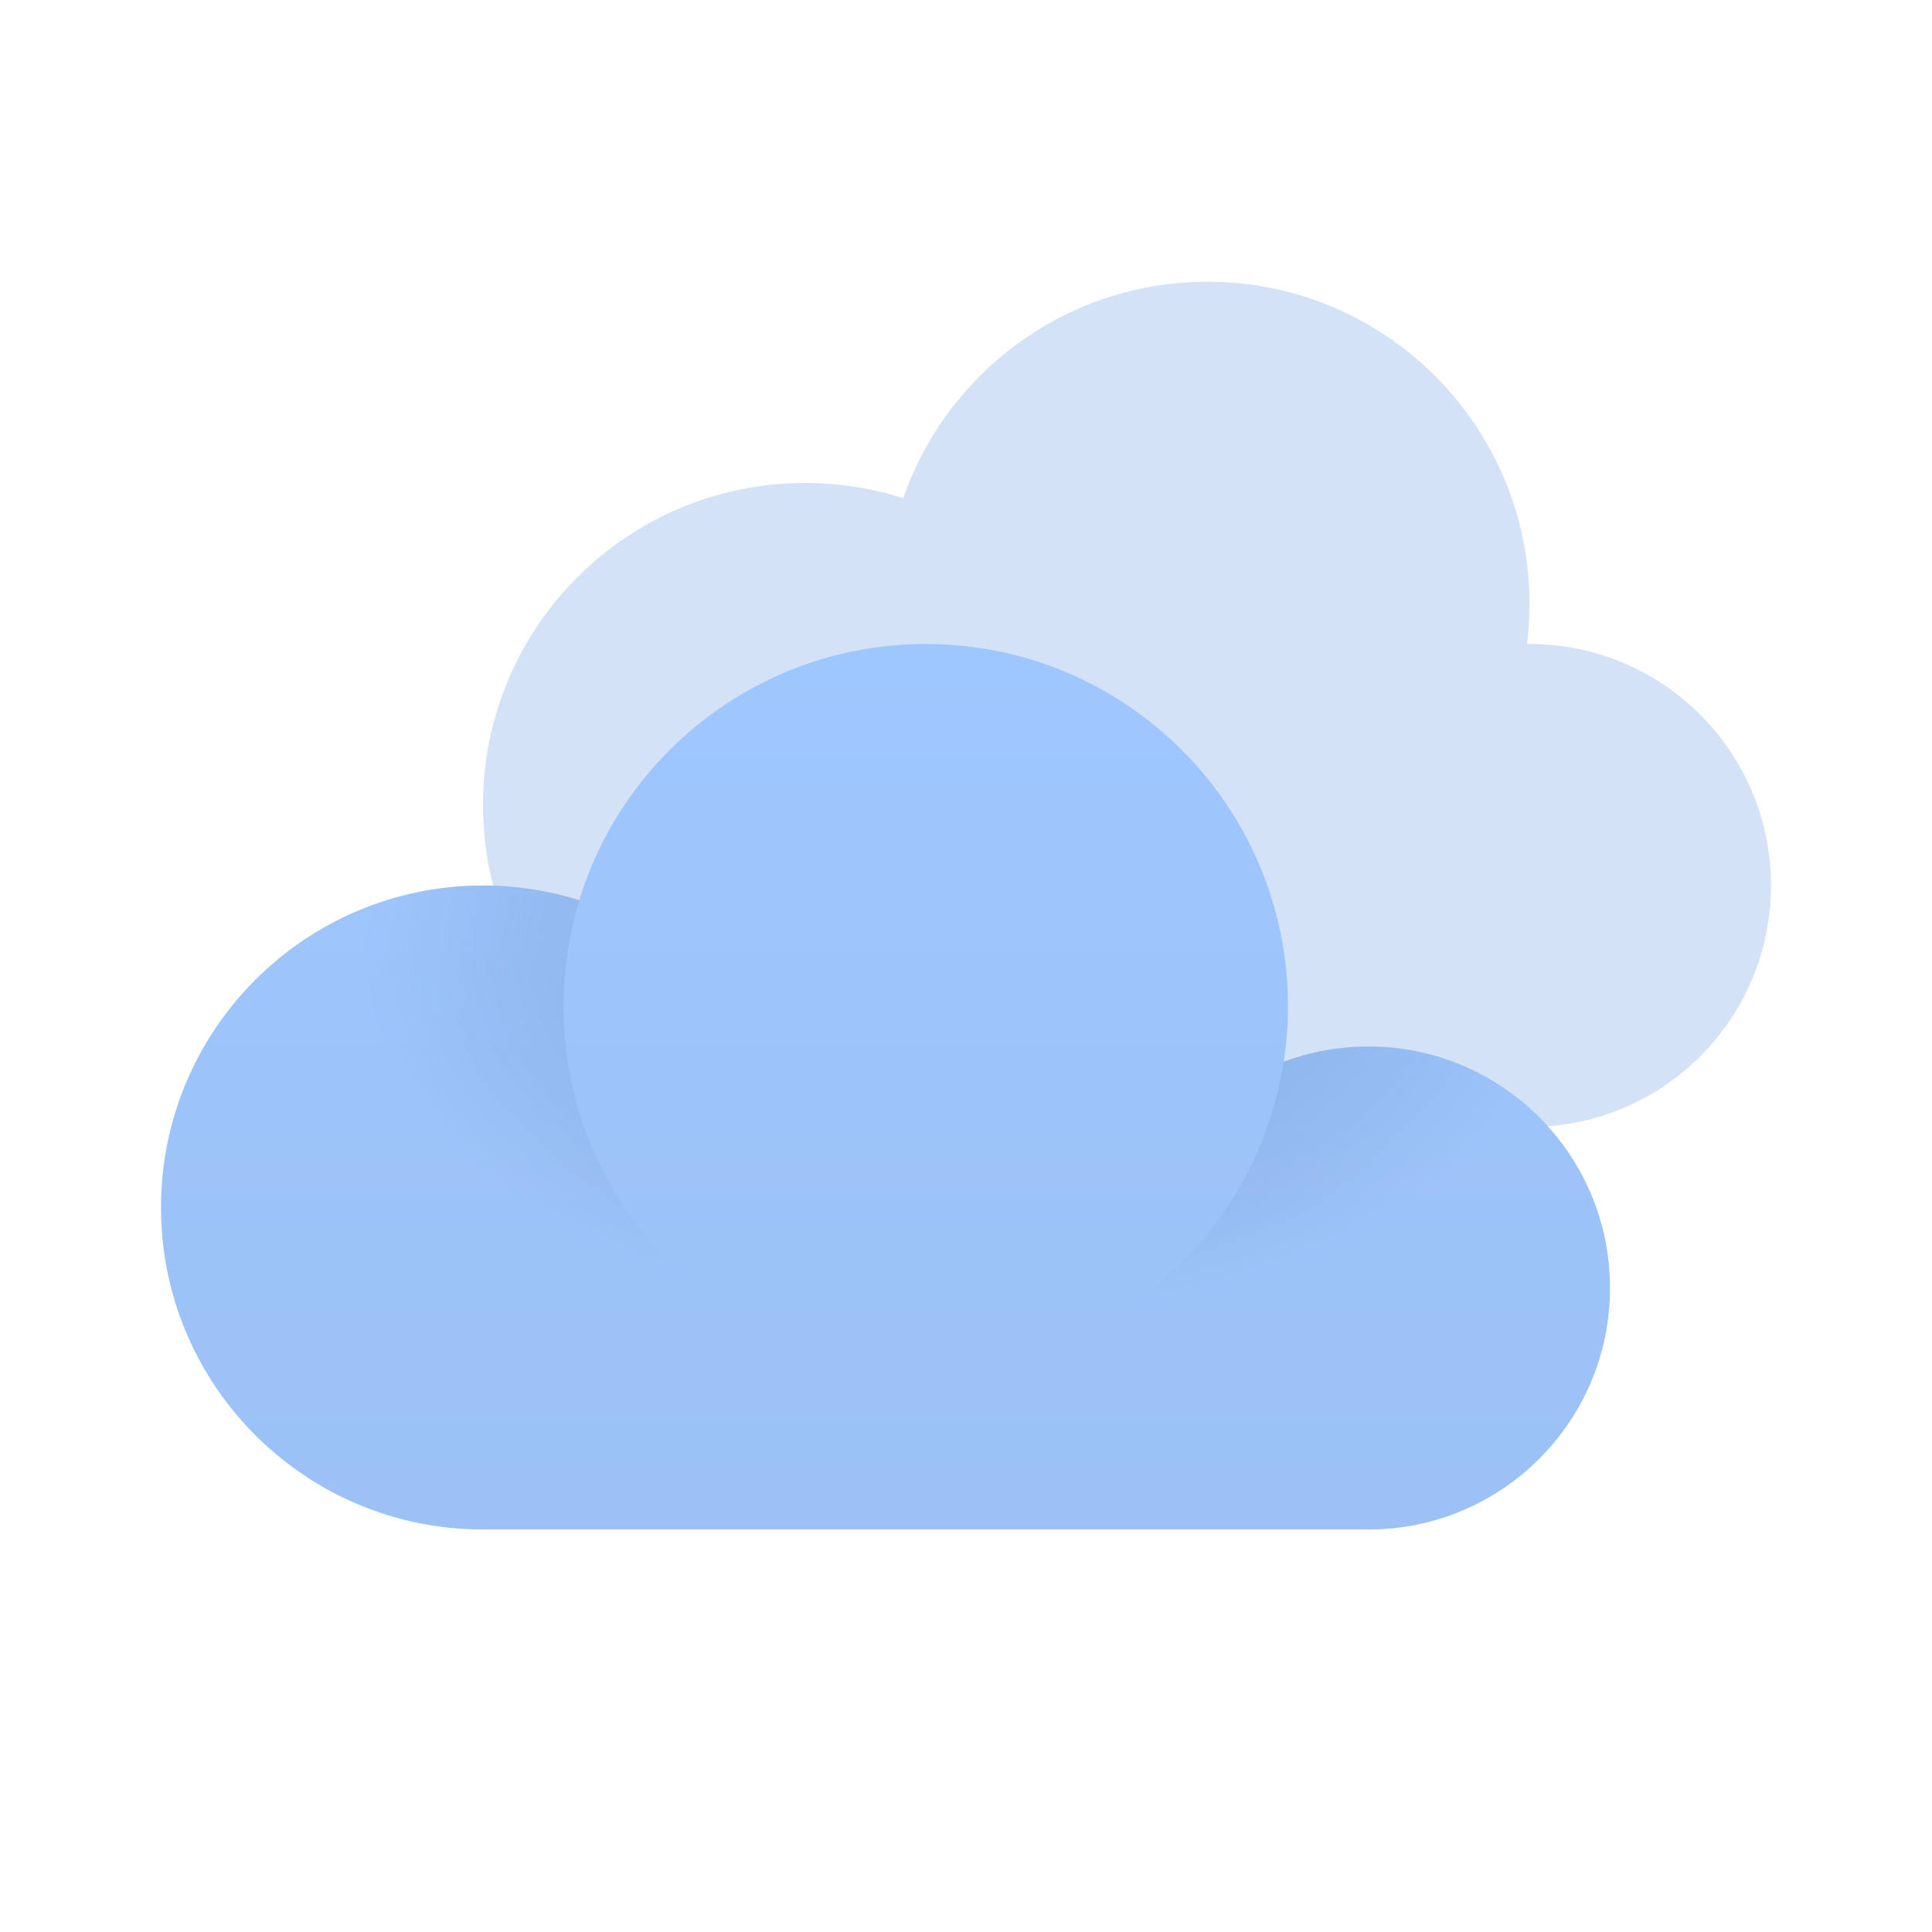
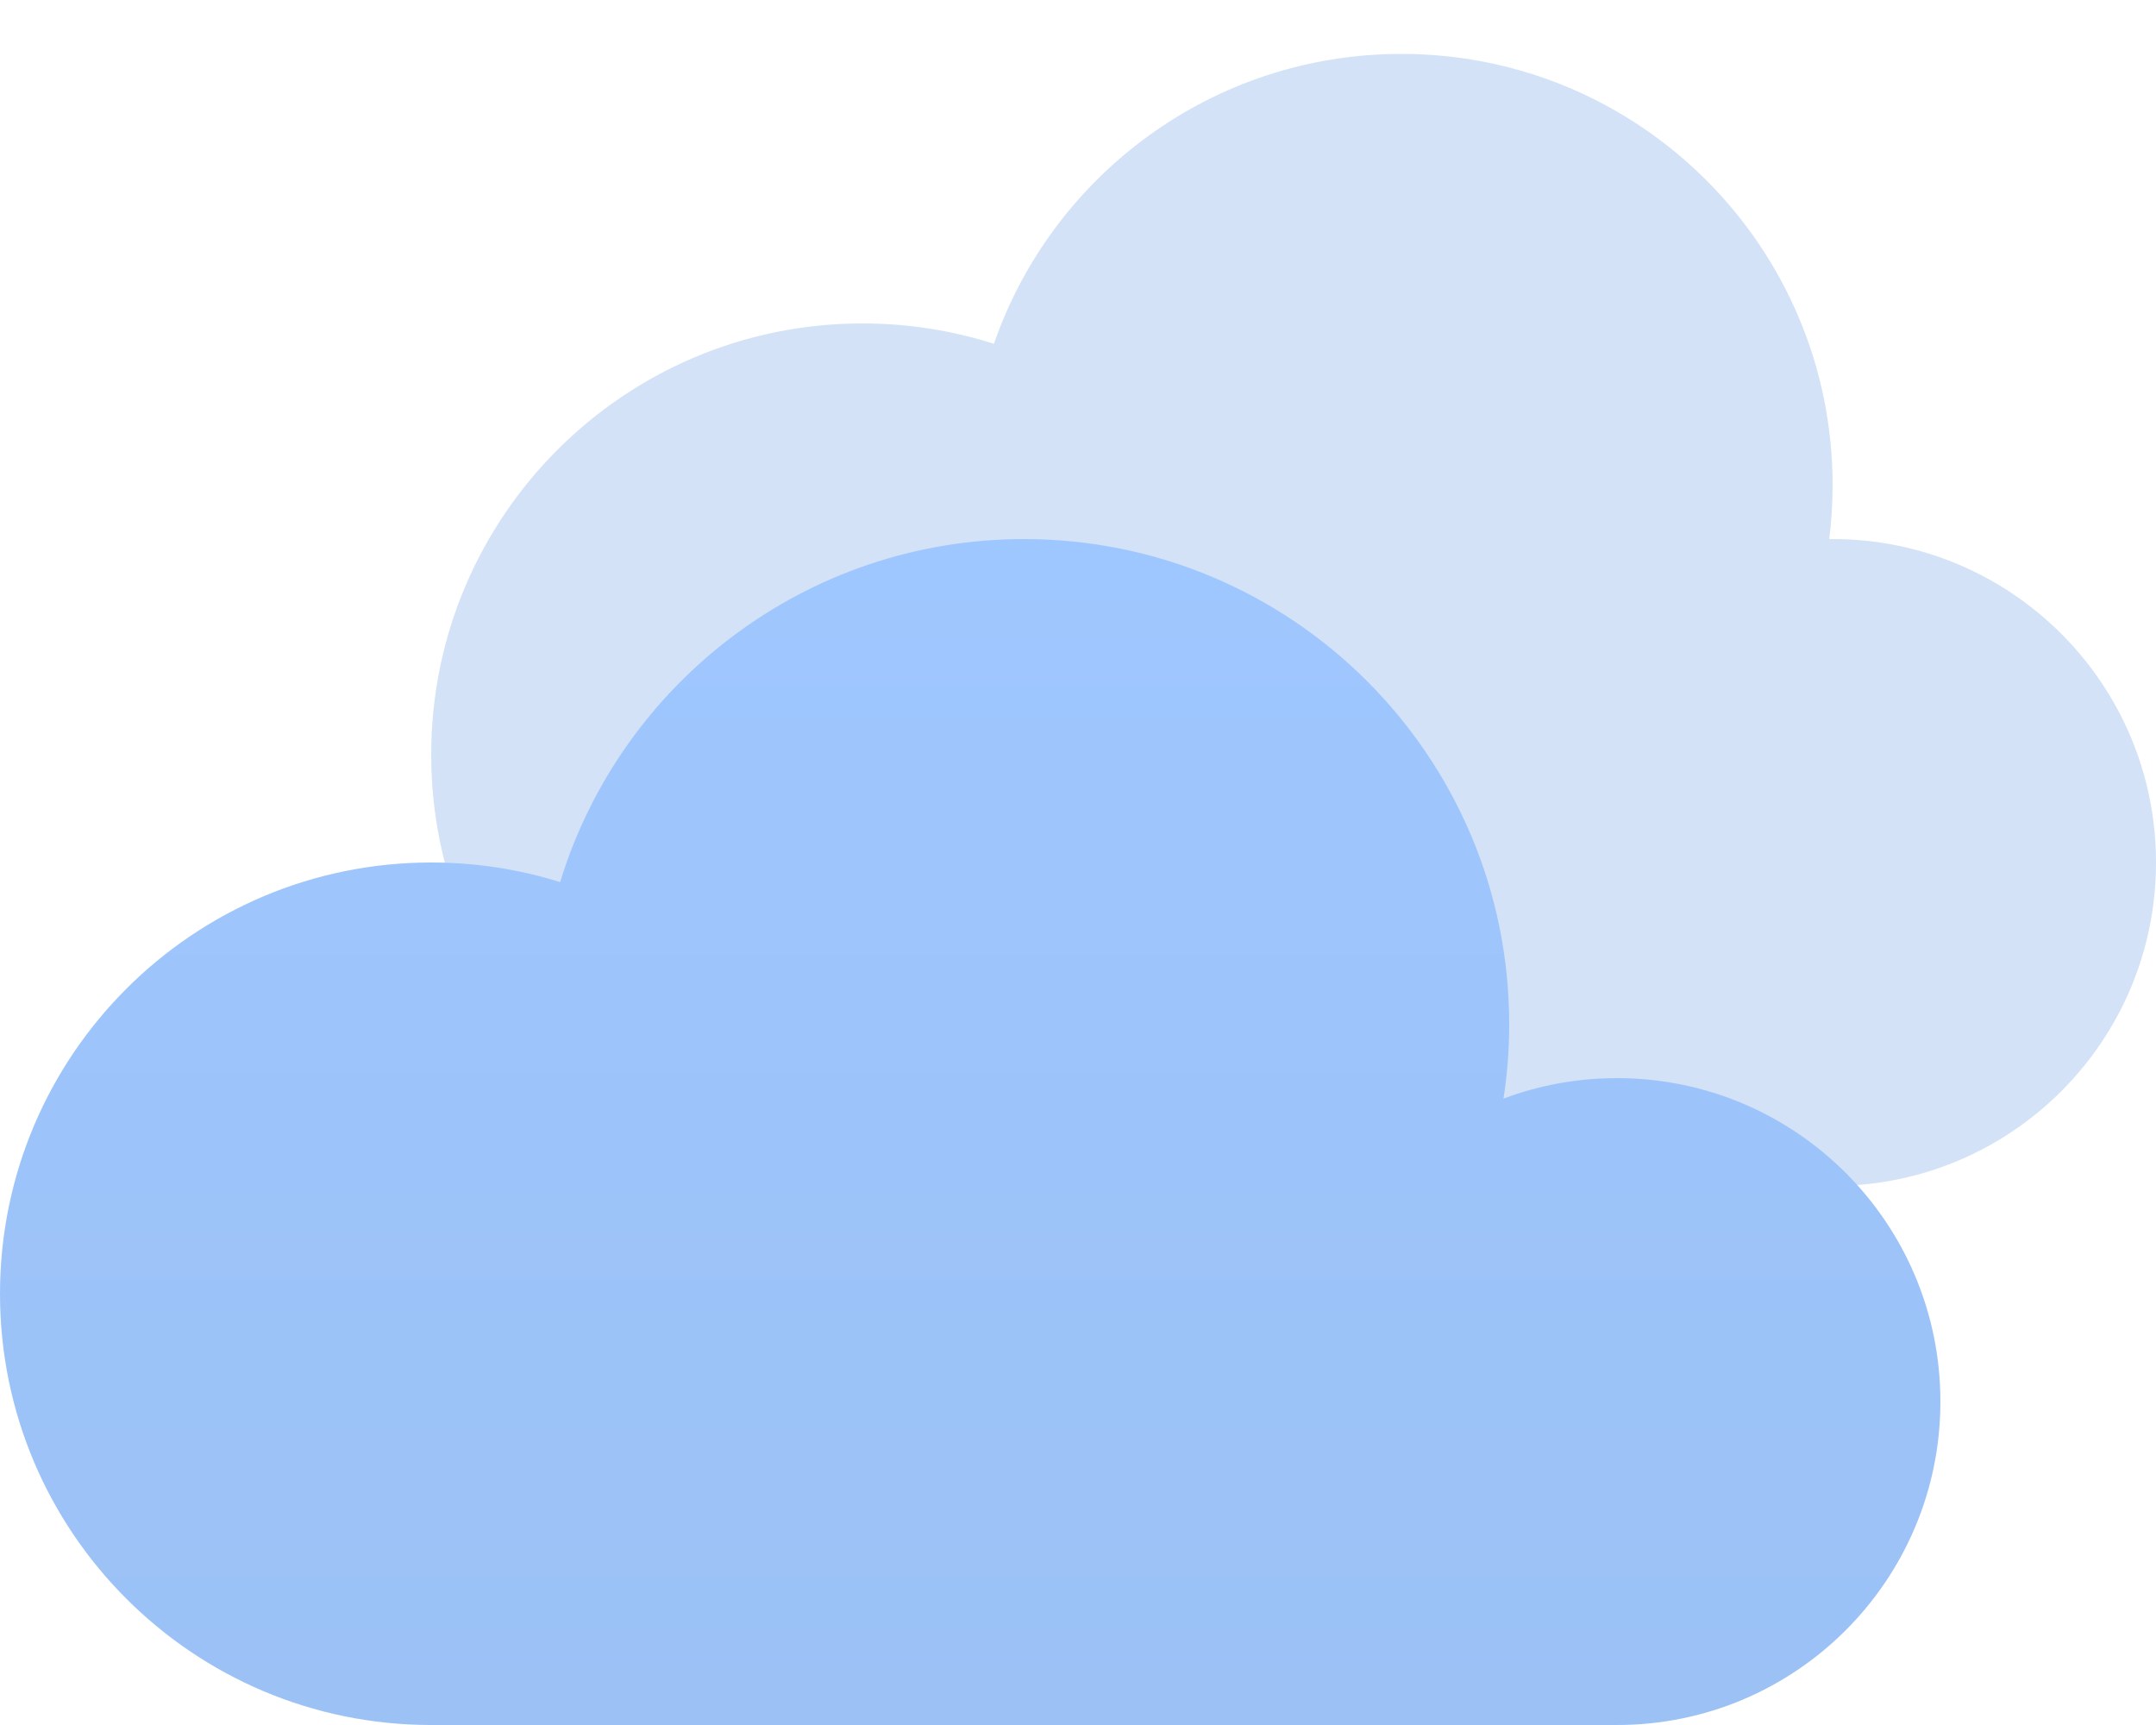
- <svg xmlns="http://www.w3.org/2000/svg" width="24" height="24" viewBox="0 0 24 24">
+ <svg xmlns="http://www.w3.org/2000/svg" width="20" height="16" viewBox="0 0 20 16" fill="none">
+   <path opacity="0.32" d="M17 11C18.657 11 20 9.657 20 8C20 6.343 18.657 5 17 5H16.969C16.989 4.836 17 4.669 17 4.5C17 2.291 15.209 0.5 13 0.5C11.25 0.5 9.762 1.624 9.22 3.189C8.835 3.066 8.426 3 8 3C5.791 3 4 4.791 4 7C4 9.209 5.791 11 8 11C8.345 11 8.68 10.956 9 10.874V11H17Z" fill="#73A5E6" />
+   <path d="M4 16C1.791 16 0 14.209 0 12C0 9.791 1.791 8 4 8C4.417 8 4.818 8.064 5.196 8.182C5.759 6.34 7.473 5 9.5 5C11.985 5 14 7.015 14 9.5C14 9.735 13.982 9.965 13.947 10.19C14.275 10.067 14.629 10 15 10C16.657 10 18 11.343 18 13C18 14.657 16.657 16 15 16H4Z" fill="url(#paint0_linear_1_481)" />
+   <path d="M5 9.5C5 11.985 7.015 14 9.5 14C11.751 14 13.615 12.348 13.947 10.19C14.275 10.067 14.629 10 15 10C16.657 10 18 11.343 18 13C18 14.657 16.657 16 15 16H4C1.791 16 0 14.209 0 12C0 9.791 1.791 8 4 8C4.417 8 4.818 8.064 5.196 8.182C5.068 8.599 5 9.041 5 9.5Z" fill="url(#paint1_radial_1_481)" />
  <defs>
-     <linearGradient id="a" x1="50%" x2="50%" y1="0%" y2="100%">
-       <stop offset="0%" stop-color="#9FC7FF" />
-       <stop offset="100%" stop-color="#9BC1F5" />
+     <linearGradient id="paint0_linear_1_481" x1="9" y1="5" x2="9" y2="16" gradientUnits="userSpaceOnUse">
+       <stop stop-color="#9FC7FF" />
+       <stop offset="1" stop-color="#9BC1F5" />
    </linearGradient>
-     <radialGradient id="b" cx="55.585%" cy="10.083%" r="58.215%" fx="55.585%" fy="10.083%" gradientTransform="matrix(0 -1 .719 0 .483 .657)">
-       <stop offset="0%" stop-color="#486DA8" stop-opacity=".4" />
-       <stop offset="100%" stop-color="#486DA8" stop-opacity="0" />
+     <radialGradient id="paint1_radial_1_481" cx="0" cy="0" r="1" gradientUnits="userSpaceOnUse" gradientTransform="translate(6.97197 -14.3483) rotate(-90) scale(10.4787 3.34853)">
+       <stop stop-color="#486DA8" stop-opacity="0.4" />
+       <stop offset="1" stop-color="#486DA8" stop-opacity="0" />
    </radialGradient>
  </defs>
-   <g fill="none">
-     <path fill="#73A5E6" d="M19 14c1.657 0 3-1.343 3-3s-1.343-3-3-3h-.031c.02-.164.031-.331.031-.5 0-2.209-1.791-4-4-4-1.75 0-3.238 1.124-3.78 2.689-.385-.123-.794-.189-1.22-.189-2.209 0-4 1.791-4 4s1.791 4 4 4c.345 0 .68-.044 1-.126v.126h8z" opacity=".32" />
-     <path fill="url(#a)" d="M6 19c-2.209 0-4-1.791-4-4s1.791-4 4-4c.417 0 .818.064 1.196.182.563-1.842 2.277-3.182 4.304-3.182 2.485 0 4.5 2.015 4.5 4.5 0 .235-.018.465-.053.69.328-.123.682-.19 1.053-.19 1.657 0 3 1.343 3 3s-1.343 3-3 3h-11z" />
-     <path fill="url(#b)" d="M7 12.5c0 2.485 2.015 4.5 4.5 4.5 2.251 0 4.115-1.652 4.447-3.81.328-.123.682-.19 1.053-.19 1.657 0 3 1.343 3 3s-1.343 3-3 3h-11c-2.209 0-4-1.791-4-4s1.791-4 4-4c.417 0 .818.064 1.196.182-.128.417-.196.859-.196 1.318z" />
-   </g>
</svg>
